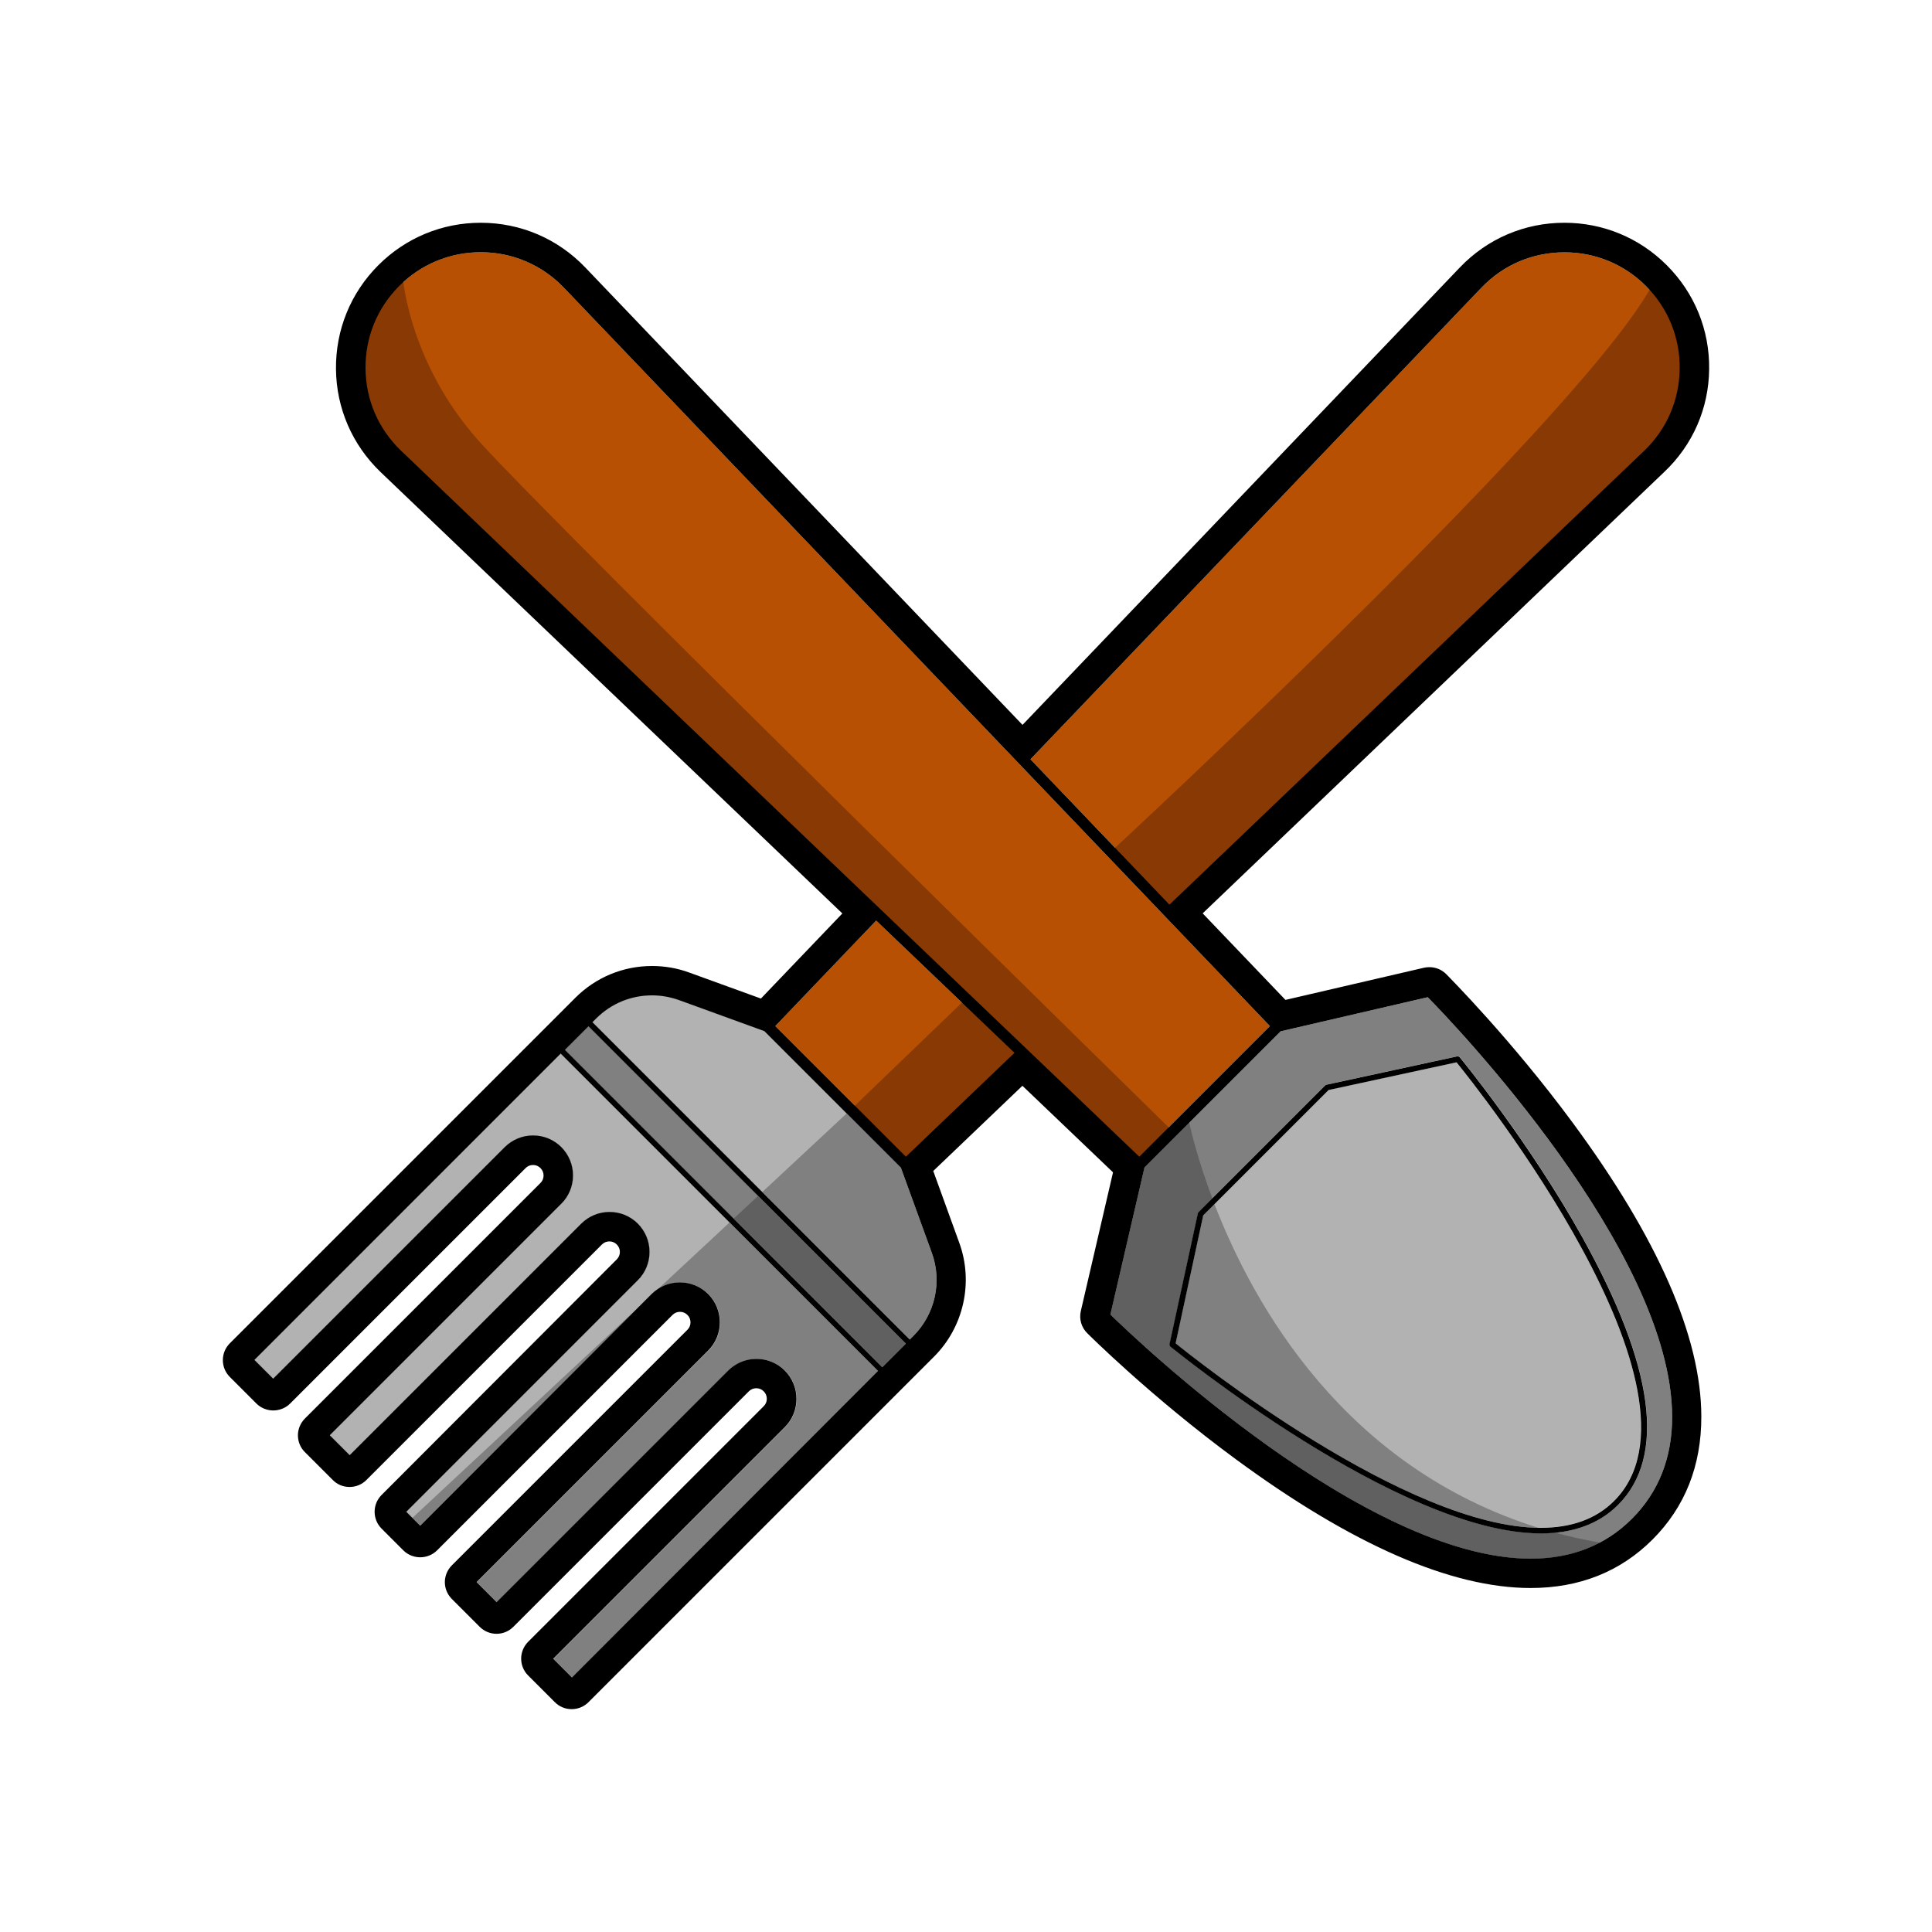
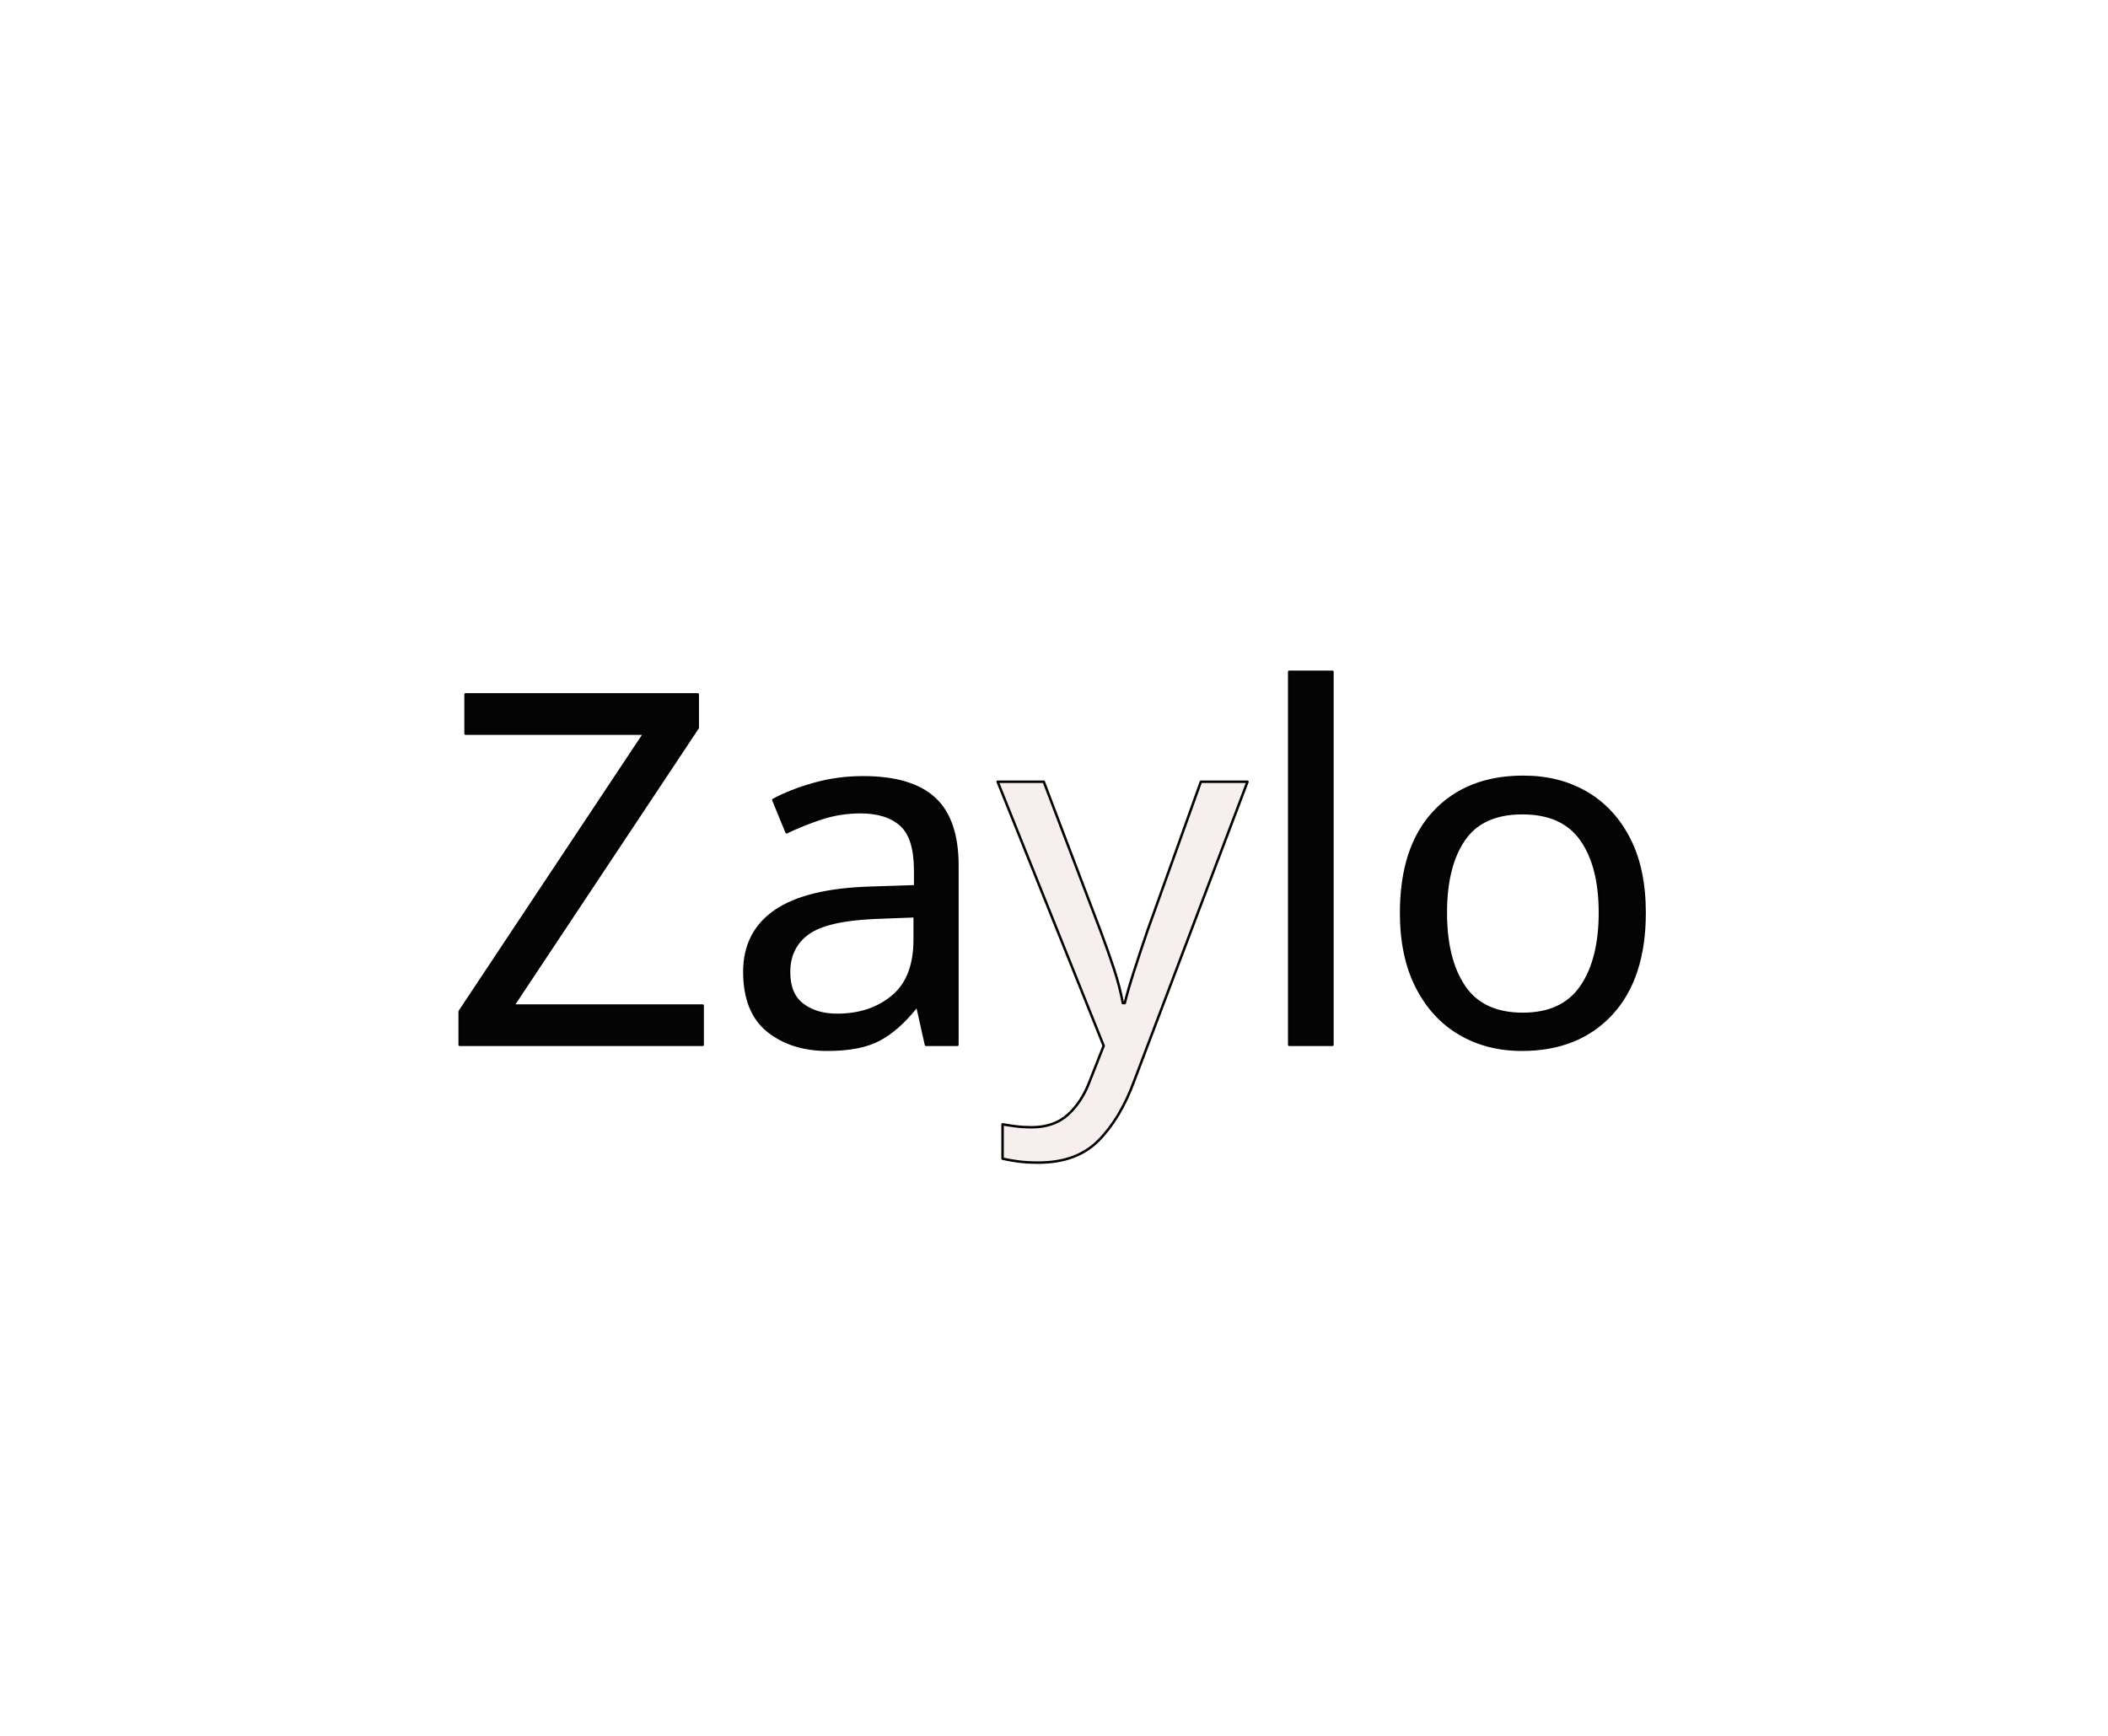
- <svg xmlns="http://www.w3.org/2000/svg" width="800px" height="800px" viewBox="0 0 2000 2000" enable-background="new 0 0 2000 2000" id="Layer_1" version="1.1" xml:space="preserve">
-   <g>
-     <polygon fill="#B75002" points="802.6,1062.2 937.8,1197.4 1050.2,1089.9 907,953  " />
-     <path d="M1149.5,1360.8c25.9,25.3,263.5,252.6,435.2,252.7c0,0,0,0,0,0c42.1,0,77.3-13.9,104.7-41.3   c27.7-27.7,41.7-63.2,41.6-105.7c-0.3-171.9-227.7-408.4-253-434.2l-152.3,35.3l-140.9,140.9L1149.5,1360.8z M1240.1,1256   c0.1-0.5,0.4-1,0.8-1.4l131-131c0.4-0.4,0.9-0.7,1.4-0.8l135.1-29.3c1.1-0.2,2.2,0.2,2.9,1c0.7,0.9,71.4,86.6,126.6,185.8   c74.7,134.1,87.3,227.4,37.2,277.5c-19.6,19.6-46.5,29.5-80.1,29.5c0,0,0,0,0,0c-146.7,0-380.8-191.5-383.1-193.4   c-0.8-0.7-1.2-1.8-1-2.9L1240.1,1256z" fill="#808080" />
-     <path d="M932.6,1208.8l-141.4-141.4l-88.3-32.1c-9-3.3-18.4-4.9-27.9-4.9c-21.9,0-42.4,8.5-57.9,24l-3.8,3.8   l328.5,328.5l3.8-3.8c22.4-22.4,29.9-56,19.1-85.8L932.6,1208.8z" fill="#808080" />
-     <path d="M1594.9,1581.5c31.9,0,57.5-9.4,75.9-27.8c111.3-111.3-143.8-430.3-163.1-454.1l-132.5,28.7l-129.7,129.7   l-28.7,132.5C1236.4,1406.3,1456.1,1581.5,1594.9,1581.5L1594.9,1581.5z" fill="#B2B2B2" />
-     <rect fill="#606060" height="34.5" transform="matrix(-0.7071 -0.7071 0.7071 -0.7071 423.5446 2652.968)" width="464.6" x="528.9" y="1221.5" />
-     <path d="M263.5,1407.9l19.4,19.4l239.7-239.7c7.8-7.8,18.2-12.1,29.3-12.1s21.4,4.3,29.3,12.1   c7.8,7.8,12.1,18.2,12.1,29.3c0,11.1-4.3,21.4-12.1,29.3l-239.7,239.7l20.6,20.6l239.7-239.7c7.8-7.8,18.2-12.1,29.3-12.1   s21.4,4.3,29.3,12.1c7.8,7.8,12.1,18.2,12.1,29.3c0,11.1-4.3,21.4-12.1,29.3L420.6,1565l14.4,14.4l239.7-239.7   c7.8-7.8,18.2-12.1,29.3-12.1c11.1,0,21.4,4.3,29.3,12.1c16.1,16.1,16.1,42.4,0,58.5l-239.7,239.7l20.7,20.7l239.7-239.7   c7.8-7.8,18.2-12.1,29.3-12.1s21.4,4.3,29.3,12.1c7.8,7.8,12.1,18.2,12.1,29.3c0,11.1-4.3,21.4-12.1,29.3l-239.7,239.7l19.4,19.4   l317.1-317.1l-328.5-328.5L263.5,1407.9z" fill="#808080" />
-     <path d="M1703.9,296.1c-22.5-22.5-52.5-34.9-84.3-34.9c-32.9,0-63.5,13.1-86.2,36.8l-466.7,488l143.9,150.5   L1702,466.6c23.4-22.4,36.5-52.5,36.8-84.9C1739.2,349.4,1726.8,319,1703.9,296.1z" fill="#B75002" />
-     <path d="M497.6,261.1c-31.9,0-61.8,12.4-84.3,34.9c-22.9,22.9-35.3,53.3-34.9,85.7c0.4,32.4,13.4,62.5,36.8,84.9   l495.6,473.9h0l151.8,145.2l0,0l116.8,111.7l135.2-135.2L583.9,298C561.1,274.2,530.5,261.1,497.6,261.1z" fill="#B75002" />
-     <path d="M416.2,280.1c0,0,4.1,92,79.6,176.5s718.1,714.5,718.1,714.5l-40.9,41.4L1061,1101.5l-4.6-14.1L838.6,882.1   L400.4,472.4C400.4,472.4,306.7,358,416.2,280.1z" fill="#893A04" />
-     <polygon fill="#893A04" points="899.1,1168.4 880.3,1149 998.9,1034.9 1057.6,1090.8 941.9,1206.5  " />
-     <path d="M1149.5,882.1c0,0,508.6-470.2,564.9-595.1c0,0,38.7,43.1,38.7,70.7c0,27.6-1.1,71.8-29.8,106.1   c-28.7,34.3-503.5,486.8-503.5,486.8L1149.5,882.1z" fill="#893A04" />
-     <path d="M1257.2,1246.5l-11.6,11.6l-28.7,132.5c19.4,15.7,236.5,188.7,375.4,190.9   C1392.3,1519,1298,1352.1,1257.2,1246.5z" fill="#808080" />
-     <path d="M1609.6,1586.6c-4.8,0.5-9.6,0.8-14.7,0.8c0,0,0,0,0,0c-146.7,0-380.8-191.5-383.1-193.4   c-0.8-0.7-1.2-1.8-1-2.9l29.3-135.1c0.1-0.5,0.4-1,0.8-1.4l14.1-14.1c-13.9-37-21.1-65.5-23.9-78.2l-46.2,46.2l-35.3,152.3   c25.9,25.3,263.5,252.6,435.2,252.7c0,0,0,0,0,0c26.6,0,50.4-5.6,71.3-16.6C1640,1594,1624.5,1590.7,1609.6,1586.6z" fill="#606060" />
-     <path d="M551.9,1175.5c11.1,0,21.4,4.3,29.3,12.1c7.8,7.8,12.1,18.2,12.1,29.3c0,11.1-4.3,21.4-12.1,29.3   l-239.7,239.7l20.6,20.6l239.7-239.7c7.8-7.8,18.2-12.1,29.3-12.1s21.4,4.3,29.3,12.1c7.8,7.8,12.1,18.2,12.1,29.3   c0,11.1-4.3,21.4-12.1,29.3L420.6,1565l6.3,6.3l234.8-218.7l12.9-12.9c2.1-2.1,4.4-3.9,6.8-5.5l73.8-68.7l-174.7-174.7   l-317.1,317.1l19.4,19.4l239.7-239.7C530.4,1179.8,540.8,1175.5,551.9,1175.5z" fill="#B2B2B2" />
-     <polygon fill="#808080" points="784.8,1238 609.2,1062.3 584.7,1086.7 759.5,1261.5  " />
-     <path d="M876.5,1152.6l-85.3-85.3l-88.3-32.1c-9-3.3-18.4-4.9-27.9-4.9c-21.9,0-42.4,8.5-57.9,24l-3.8,3.8   L789.1,1234L876.5,1152.6z" fill="#B2B2B2" />
-     <path d="M1769.3,382.1c0.5-40.6-15.1-78.8-43.9-107.6c-28.3-28.3-65.9-43.9-105.9-43.9c-41.3,0-79.7,16.4-108.3,46.3l-452.7,473.5   L605.9,276.9c-28.5-29.8-67-46.3-108.3-46.3c-40,0-77.6,15.6-105.9,43.9c-28.7,28.7-44.3,66.9-43.9,107.6   c0.4,40.6,16.9,78.5,46.2,106.6L872,945.6l-84.3,88.1l-74.4-27c-12.3-4.5-25.2-6.7-38.3-6.7c-30,0-58.2,11.7-79.4,32.9   l-357.7,357.7c-9.6,9.6-9.6,25.2,0,34.8l27.6,27.6c4.5,4.5,10.9,7.1,17.4,7.1c6.5,0,12.9-2.6,17.4-7.1l243.8-243.8   c2.1-2.1,4.7-3.2,7.7-3.2c3,0,5.6,1.1,7.7,3.2c2.1,2.1,3.2,4.8,3.2,7.7c0,3-1.1,5.6-3.2,7.7l-243.8,243.8   c-4.6,4.6-7.3,10.9-7.3,17.4c0,6.5,2.6,12.9,7.2,17.4l28.9,28.9c4.6,4.7,10.8,7.2,17.4,7.2c6.6,0,12.8-2.6,17.4-7.2l243.8-243.8   c2.1-2.1,4.8-3.2,7.7-3.2c3,0,5.6,1.1,7.7,3.2c2.1,2.1,3.2,4.8,3.2,7.7s-1.1,5.6-3.2,7.7L395,1547.6c-9.6,9.6-9.6,25.2,0,34.8   l22.6,22.6c4.5,4.5,10.9,7.1,17.4,7.1c6.5,0,12.9-2.6,17.4-7.1l243.8-243.8c2.1-2.1,4.8-3.2,7.7-3.2c3,0,5.6,1.1,7.7,3.2   c2.1,2,3.2,4.8,3.2,7.7c0,2.9-1.1,5.7-3.2,7.7l-243.8,243.8c-4.6,4.6-7.3,10.9-7.3,17.4c0,6.6,2.6,12.7,7.2,17.4l28.9,28.9   c4.7,4.6,10.8,7.2,17.4,7.2c6.6,0,12.8-2.6,17.4-7.2l243.8-243.8c2.1-2.1,4.8-3.2,7.7-3.2c3,0,5.6,1.1,7.7,3.2   c2.1,2.1,3.2,4.8,3.2,7.7c0,3-1.1,5.6-3.2,7.7l-243.8,243.8c-4.6,4.6-7.3,10.9-7.3,17.5c0,6.5,2.6,12.9,7.2,17.4l27.6,27.6   c4.6,4.7,10.8,7.3,17.5,7.3c6.6,0,12.8-2.6,17.4-7.2l357.7-357.7c30.7-30.7,41-76.9,26.2-117.7l-27-74.5l92.3-88.2l93.8,89.6   l-33.3,143.4c-2,8.4,0.5,17,6.5,23c0.6,0.6,65.9,65.9,154.2,130.8c120.1,88.3,222.7,133.1,304.9,133.1c50.5,0,92.9-16.9,126.2-50.2   c33.6-33.6,50.6-76.4,50.5-127.3c-0.1-82.3-45-184.8-133.4-304.5c-63.5-86-128.1-150.8-130.8-153.6c-4.6-4.6-10.8-7.1-17.3-7.1   c-1.9,0-3.7,0.2-5.6,0.6l-143.4,33.3l-85.7-89.6l477.8-456.9C1752.4,460.6,1768.9,422.7,1769.3,382.1z M592.1,1736.5l-19.4-19.4   l239.7-239.7c7.8-7.8,12.1-18.2,12.1-29.3c0-11.1-4.3-21.4-12.1-29.3c-7.8-7.8-18.2-12.1-29.3-12.1s-21.4,4.3-29.3,12.1   l-239.7,239.7l-20.7-20.7l239.7-239.7c16.1-16.1,16.1-42.4,0-58.5c-7.8-7.8-18.2-12.1-29.3-12.1c-11.1,0-21.4,4.3-29.3,12.1   L435,1579.4l-14.4-14.4l239.7-239.7c7.8-7.8,12.1-18.2,12.1-29.3c0-11.1-4.3-21.4-12.1-29.3c-7.8-7.8-18.2-12.1-29.3-12.1   s-21.4,4.3-29.3,12.1l-239.7,239.7l-20.6-20.6l239.7-239.7c7.8-7.8,12.1-18.2,12.1-29.3c0-11.1-4.3-21.4-12.1-29.3   c-7.8-7.8-18.2-12.1-29.3-12.1s-21.4,4.3-29.3,12.1l-239.7,239.7l-19.4-19.4l317.1-317.1l328.5,328.5L592.1,1736.5z M913.3,1415.3   l-328.5-328.5l24.4-24.4l328.5,328.5L913.3,1415.3z M945.6,1382.9l-3.8,3.8l-328.5-328.5l3.8-3.8c15.5-15.5,36-24,57.9-24   c9.5,0,18.9,1.7,27.9,4.9l88.3,32.1l141.4,141.4l32.1,88.3C975.5,1326.9,968,1360.5,945.6,1382.9z M937.8,1197.4l-135.2-135.2   L907,953l143.2,136.9L937.8,1197.4z M1478,1032.3c25.3,25.7,252.7,262.3,253,434.2c0.1,42.4-13.9,78-41.6,105.7   c-27.4,27.4-62.6,41.3-104.7,41.3c0,0,0,0,0,0c-171.6,0-409.3-227.4-435.2-252.7l35.3-152.3l140.9-140.9L1478,1032.3z    M1314.6,1062.2l-135.2,135.2l-116.8-111.7l0,0L910.8,940.6h0L415.2,466.6c-23.4-22.4-36.5-52.5-36.8-84.9   c-0.4-32.4,12-62.8,34.9-85.7c22.5-22.5,52.5-34.9,84.3-34.9c32.9,0,63.5,13.1,86.2,36.8L1314.6,1062.2z M1210.6,936.5L1066.7,786   l466.7-488c22.7-23.8,53.3-36.8,86.2-36.8c31.9,0,61.8,12.4,84.3,34.9c22.9,22.9,35.3,53.3,34.9,85.7   c-0.4,32.4-13.4,62.5-36.8,84.9L1210.6,936.5z" />
-     <path d="M1594.9,1587.4C1594.9,1587.4,1594.9,1587.4,1594.9,1587.4c33.5,0,60.5-9.9,80.1-29.5c50.1-50.1,37.5-143.4-37.2-277.5   c-55.3-99.2-125.9-184.9-126.6-185.8c-0.7-0.8-1.8-1.2-2.9-1l-135.1,29.3c-0.5,0.1-1,0.4-1.4,0.8l-131,131   c-0.4,0.4-0.7,0.9-0.8,1.4l-29.3,135.1c-0.2,1.1,0.2,2.2,1,2.9C1214.1,1395.9,1448.2,1587.3,1594.9,1587.4z M1245.6,1258.1   l129.7-129.7l132.5-28.7c19.3,23.7,274.3,342.8,163.1,454.1c-18.5,18.5-44,27.8-75.9,27.8h0c-138.8,0-358.5-175.2-378-191   L1245.6,1258.1z" />
-   </g>
+ <svg xmlns="http://www.w3.org/2000/svg" width="5100" height="4200" viewBox="0 0 5100 4200">
+   <defs>
+     <style>
+       .cls-1 {
+         stroke: #020202;
+         stroke-linejoin: round;
+         stroke-width: 6px;
+         font-size: 1187.542px;
+         text-anchor: middle;
+         fill: #040404;
+         font-family: "Bebas Neue";
+       }
+ 
+       .cls-2 {
+         fill: #f7eeee;
+       }
+     </style>
+   </defs>
+   <text id="Zaylo" class="cls-1" x="2554.998" y="2528.001">
+     <tspan x="2554.998">Za<tspan class="cls-2">y</tspan>lo</tspan>
+   </text>
</svg>
